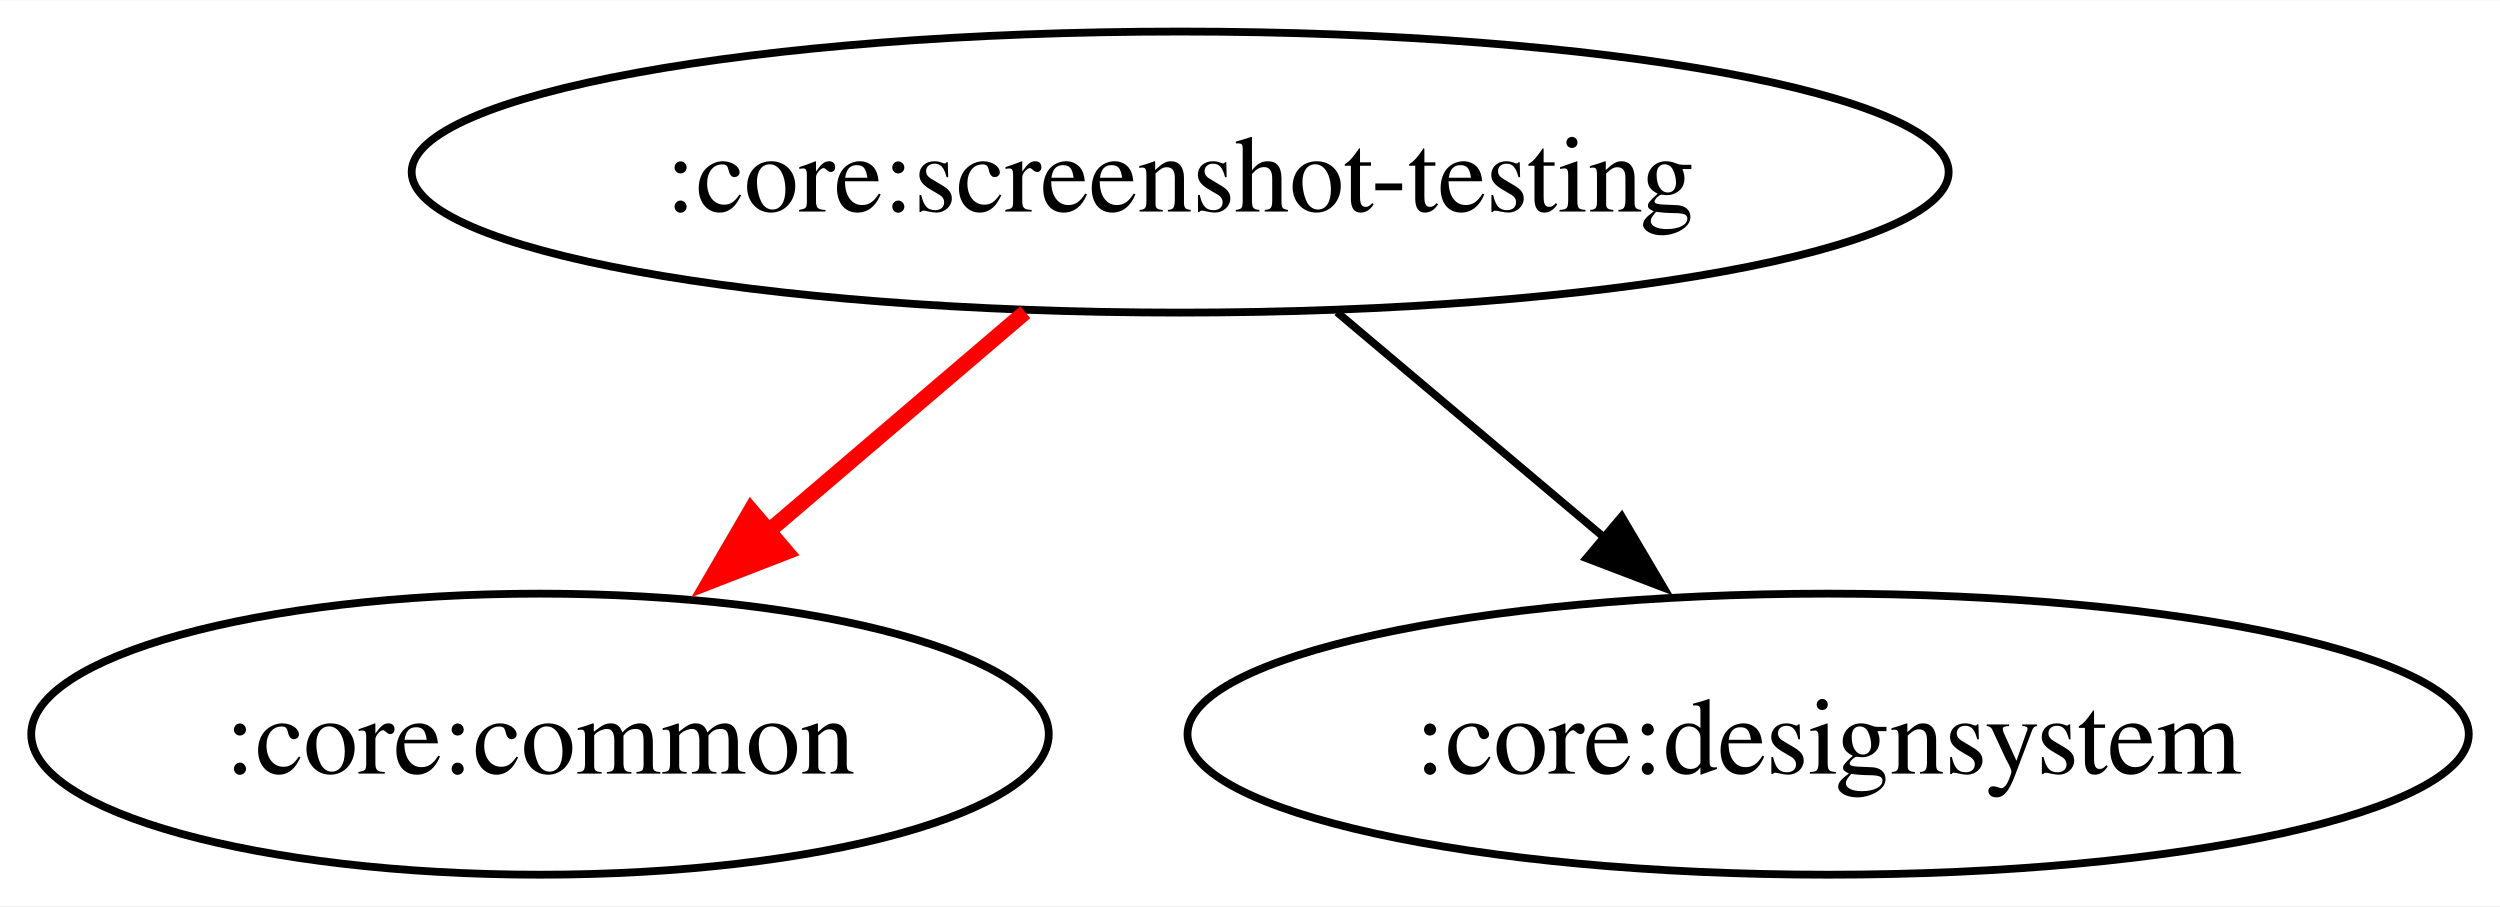
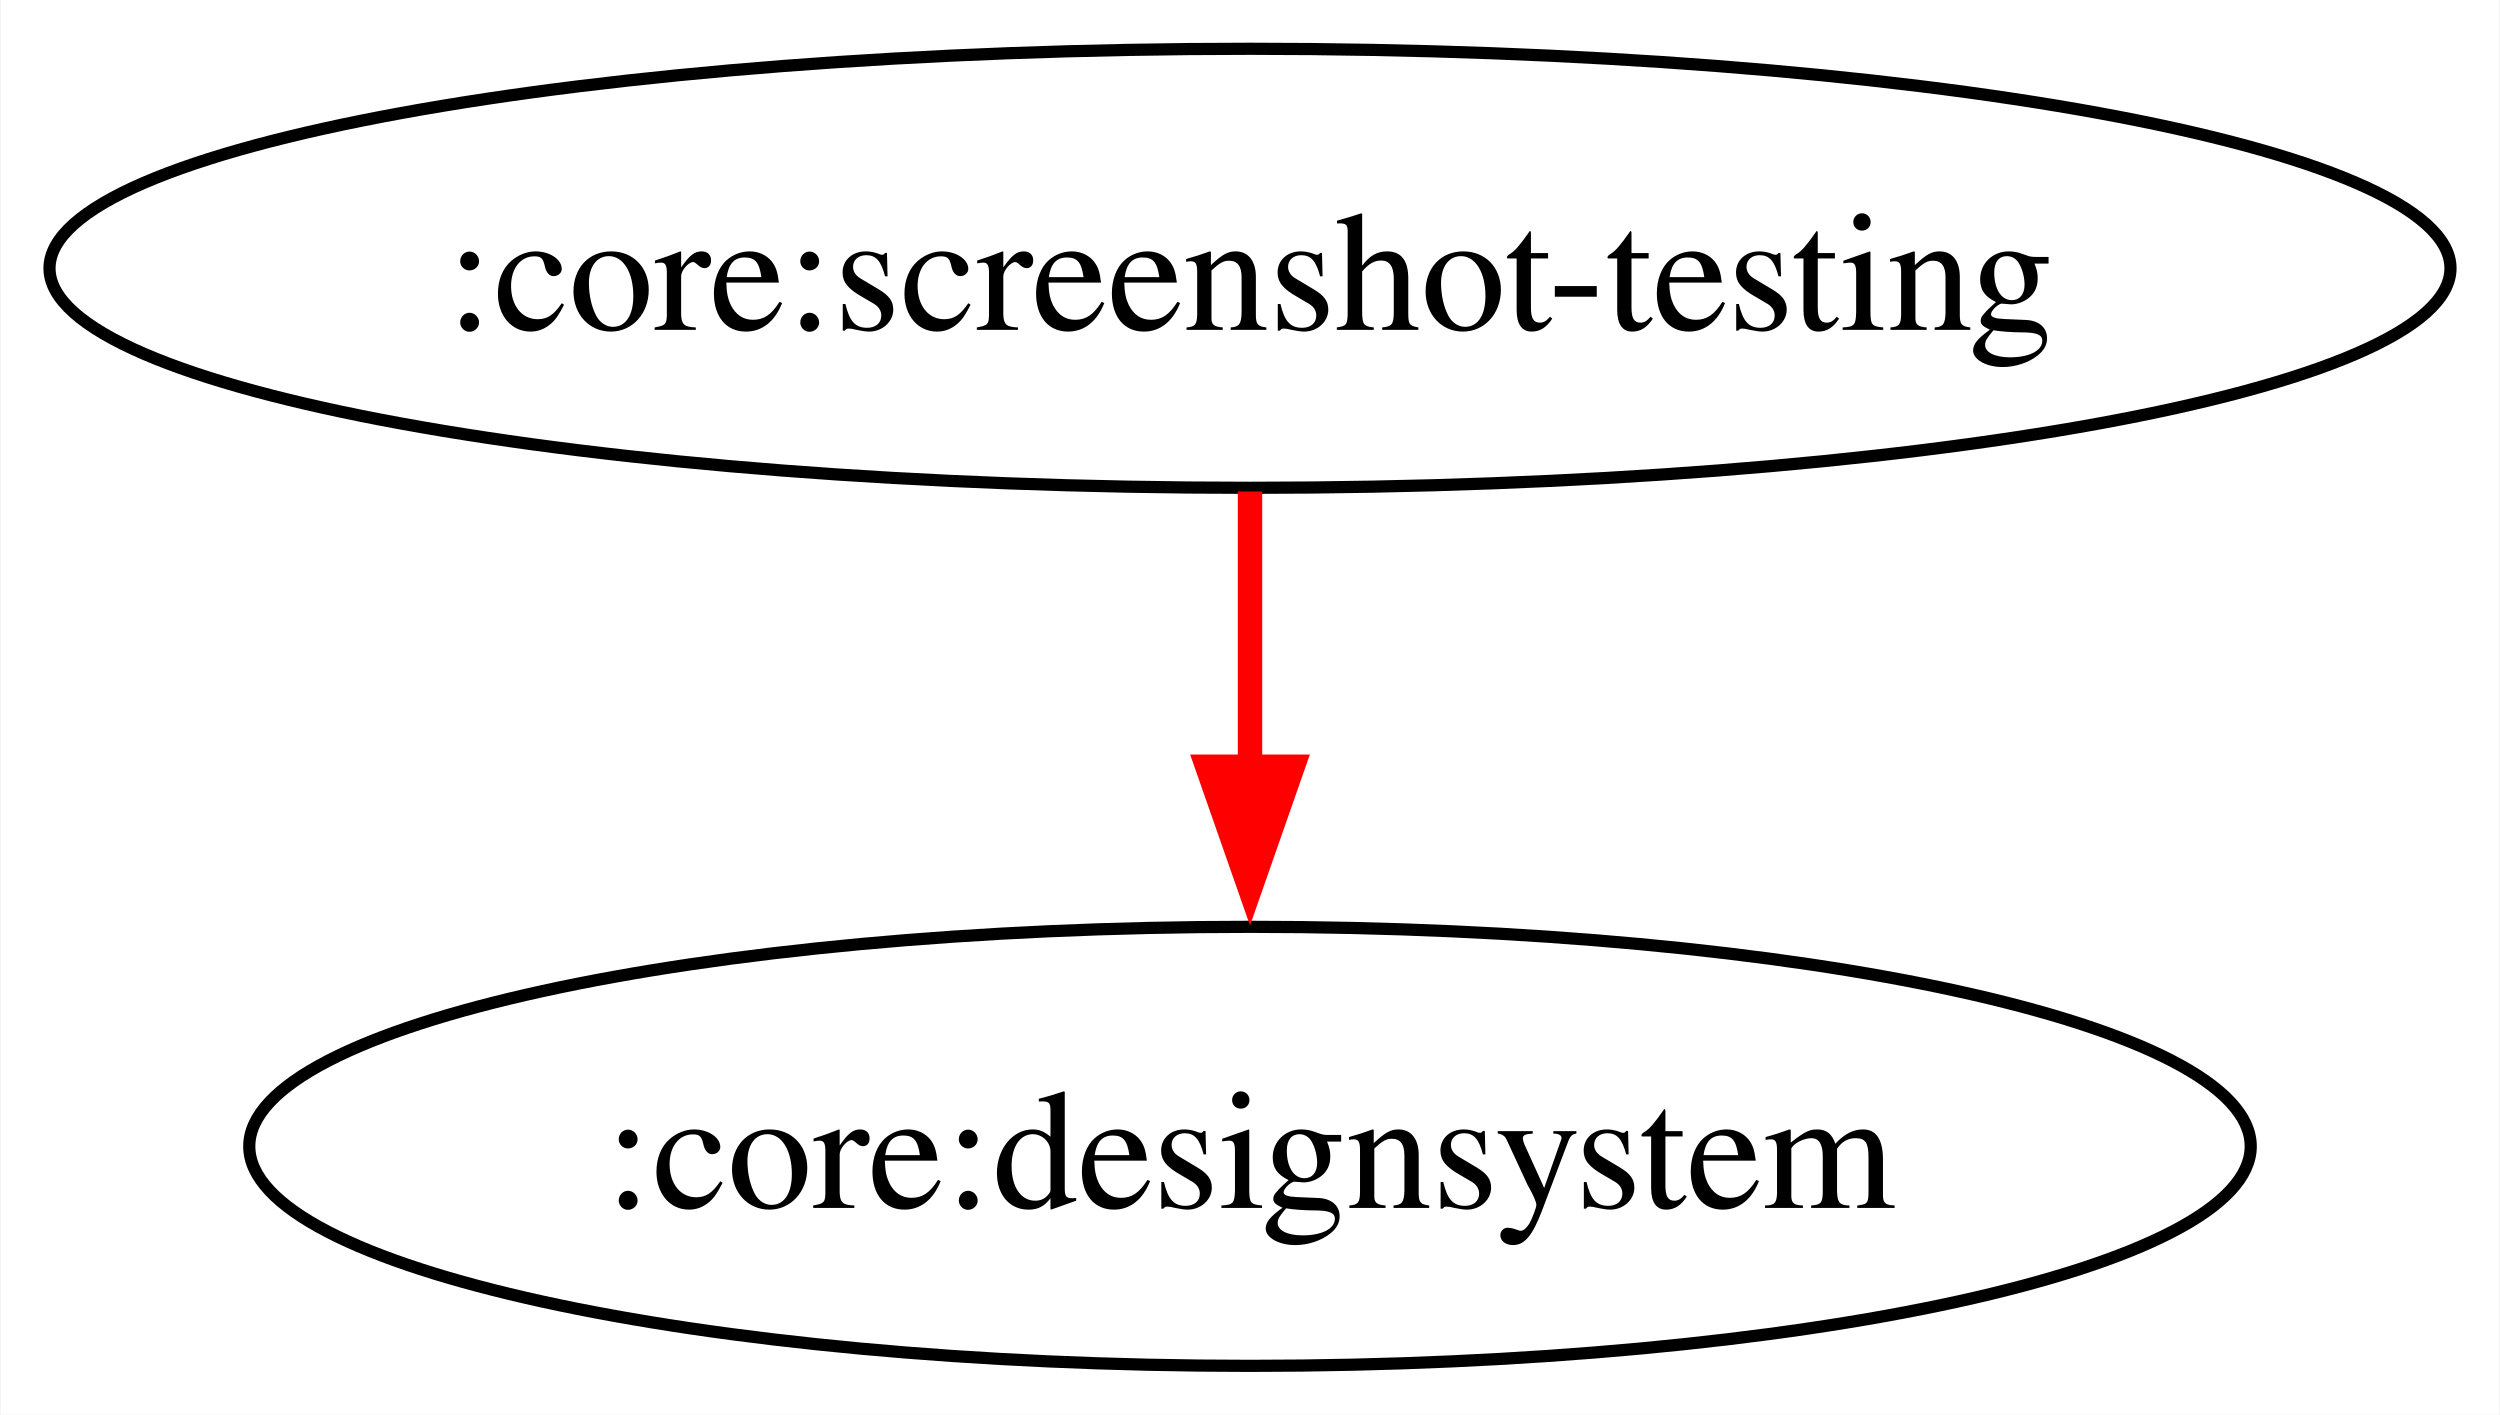
- <svg xmlns="http://www.w3.org/2000/svg" width="320pt" height="116pt" viewBox="0.00 0.00 320.23 116.00">
+ <svg xmlns="http://www.w3.org/2000/svg" width="205pt" height="116pt" viewBox="0.00 0.00 204.88 116.00">
  <g id="graph0" class="graph" transform="scale(1 1) rotate(0) translate(4 112)">
-     <polygon fill="white" stroke="none" points="-4,4 -4,-112 316.23,-112 316.23,4 -4,4" />
+     <polygon fill="white" stroke="none" points="-4,4 -4,-112 200.88,-112 200.88,4 -4,4" />
    <g id="node1" class="node">
-       <ellipse fill="none" stroke="black" cx="147.17" cy="-90" rx="98.44" ry="18" />
-       <text text-anchor="middle" x="147.17" y="-84.95" font-family="Times,serif" font-size="14.00">:core:screenshot-testing</text>
+       <ellipse fill="none" stroke="black" cx="98.44" cy="-90" rx="98.44" ry="18" />
+       <text text-anchor="middle" x="98.44" y="-84.95" font-family="Times,serif" font-size="14.00">:core:screenshot-testing</text>
    </g>
    <g id="node2" class="node">
-       <ellipse fill="none" stroke="black" cx="65.17" cy="-18" rx="65.17" ry="18" />
-       <text text-anchor="middle" x="65.17" y="-12.95" font-family="Times,serif" font-size="14.00">:core:common</text>
+       <ellipse fill="none" stroke="black" cx="98.44" cy="-18" rx="82.06" ry="18" />
+       <text text-anchor="middle" x="98.44" y="-12.95" font-family="Times,serif" font-size="14.00">:core:designsystem</text>
    </g>
    <g id="edge1" class="edge">
-       <path fill="none" stroke="red" stroke-width="2" d="M127.32,-72.05C117.07,-63.31 104.4,-52.49 93.17,-42.9" />
-       <polygon fill="red" stroke="red" stroke-width="2" points="96.73,-41.34 86.86,-37.51 92.19,-46.67 96.73,-41.34" />
-     </g>
-     <g id="node3" class="node">
-       <ellipse fill="none" stroke="black" cx="230.17" cy="-18" rx="82.06" ry="18" />
-       <text text-anchor="middle" x="230.17" y="-12.95" font-family="Times,serif" font-size="14.00">:core:designsystem</text>
-     </g>
-     <g id="edge2" class="edge">
-       <path fill="none" stroke="black" d="M167.26,-72.05C177.56,-63.37 190.28,-52.64 201.58,-43.11" />
-       <polygon fill="black" stroke="black" points="203.72,-45.89 209.11,-36.76 199.21,-40.54 203.72,-45.89" />
+       <path fill="none" stroke="red" stroke-width="2" d="M98.44,-71.7C98.44,-64.41 98.44,-55.73 98.44,-47.54" />
+       <polygon fill="red" stroke="red" stroke-width="2" points="101.94,-49.13 98.44,-39.13 94.94,-49.13 101.94,-49.13" />
    </g>
  </g>
</svg>
